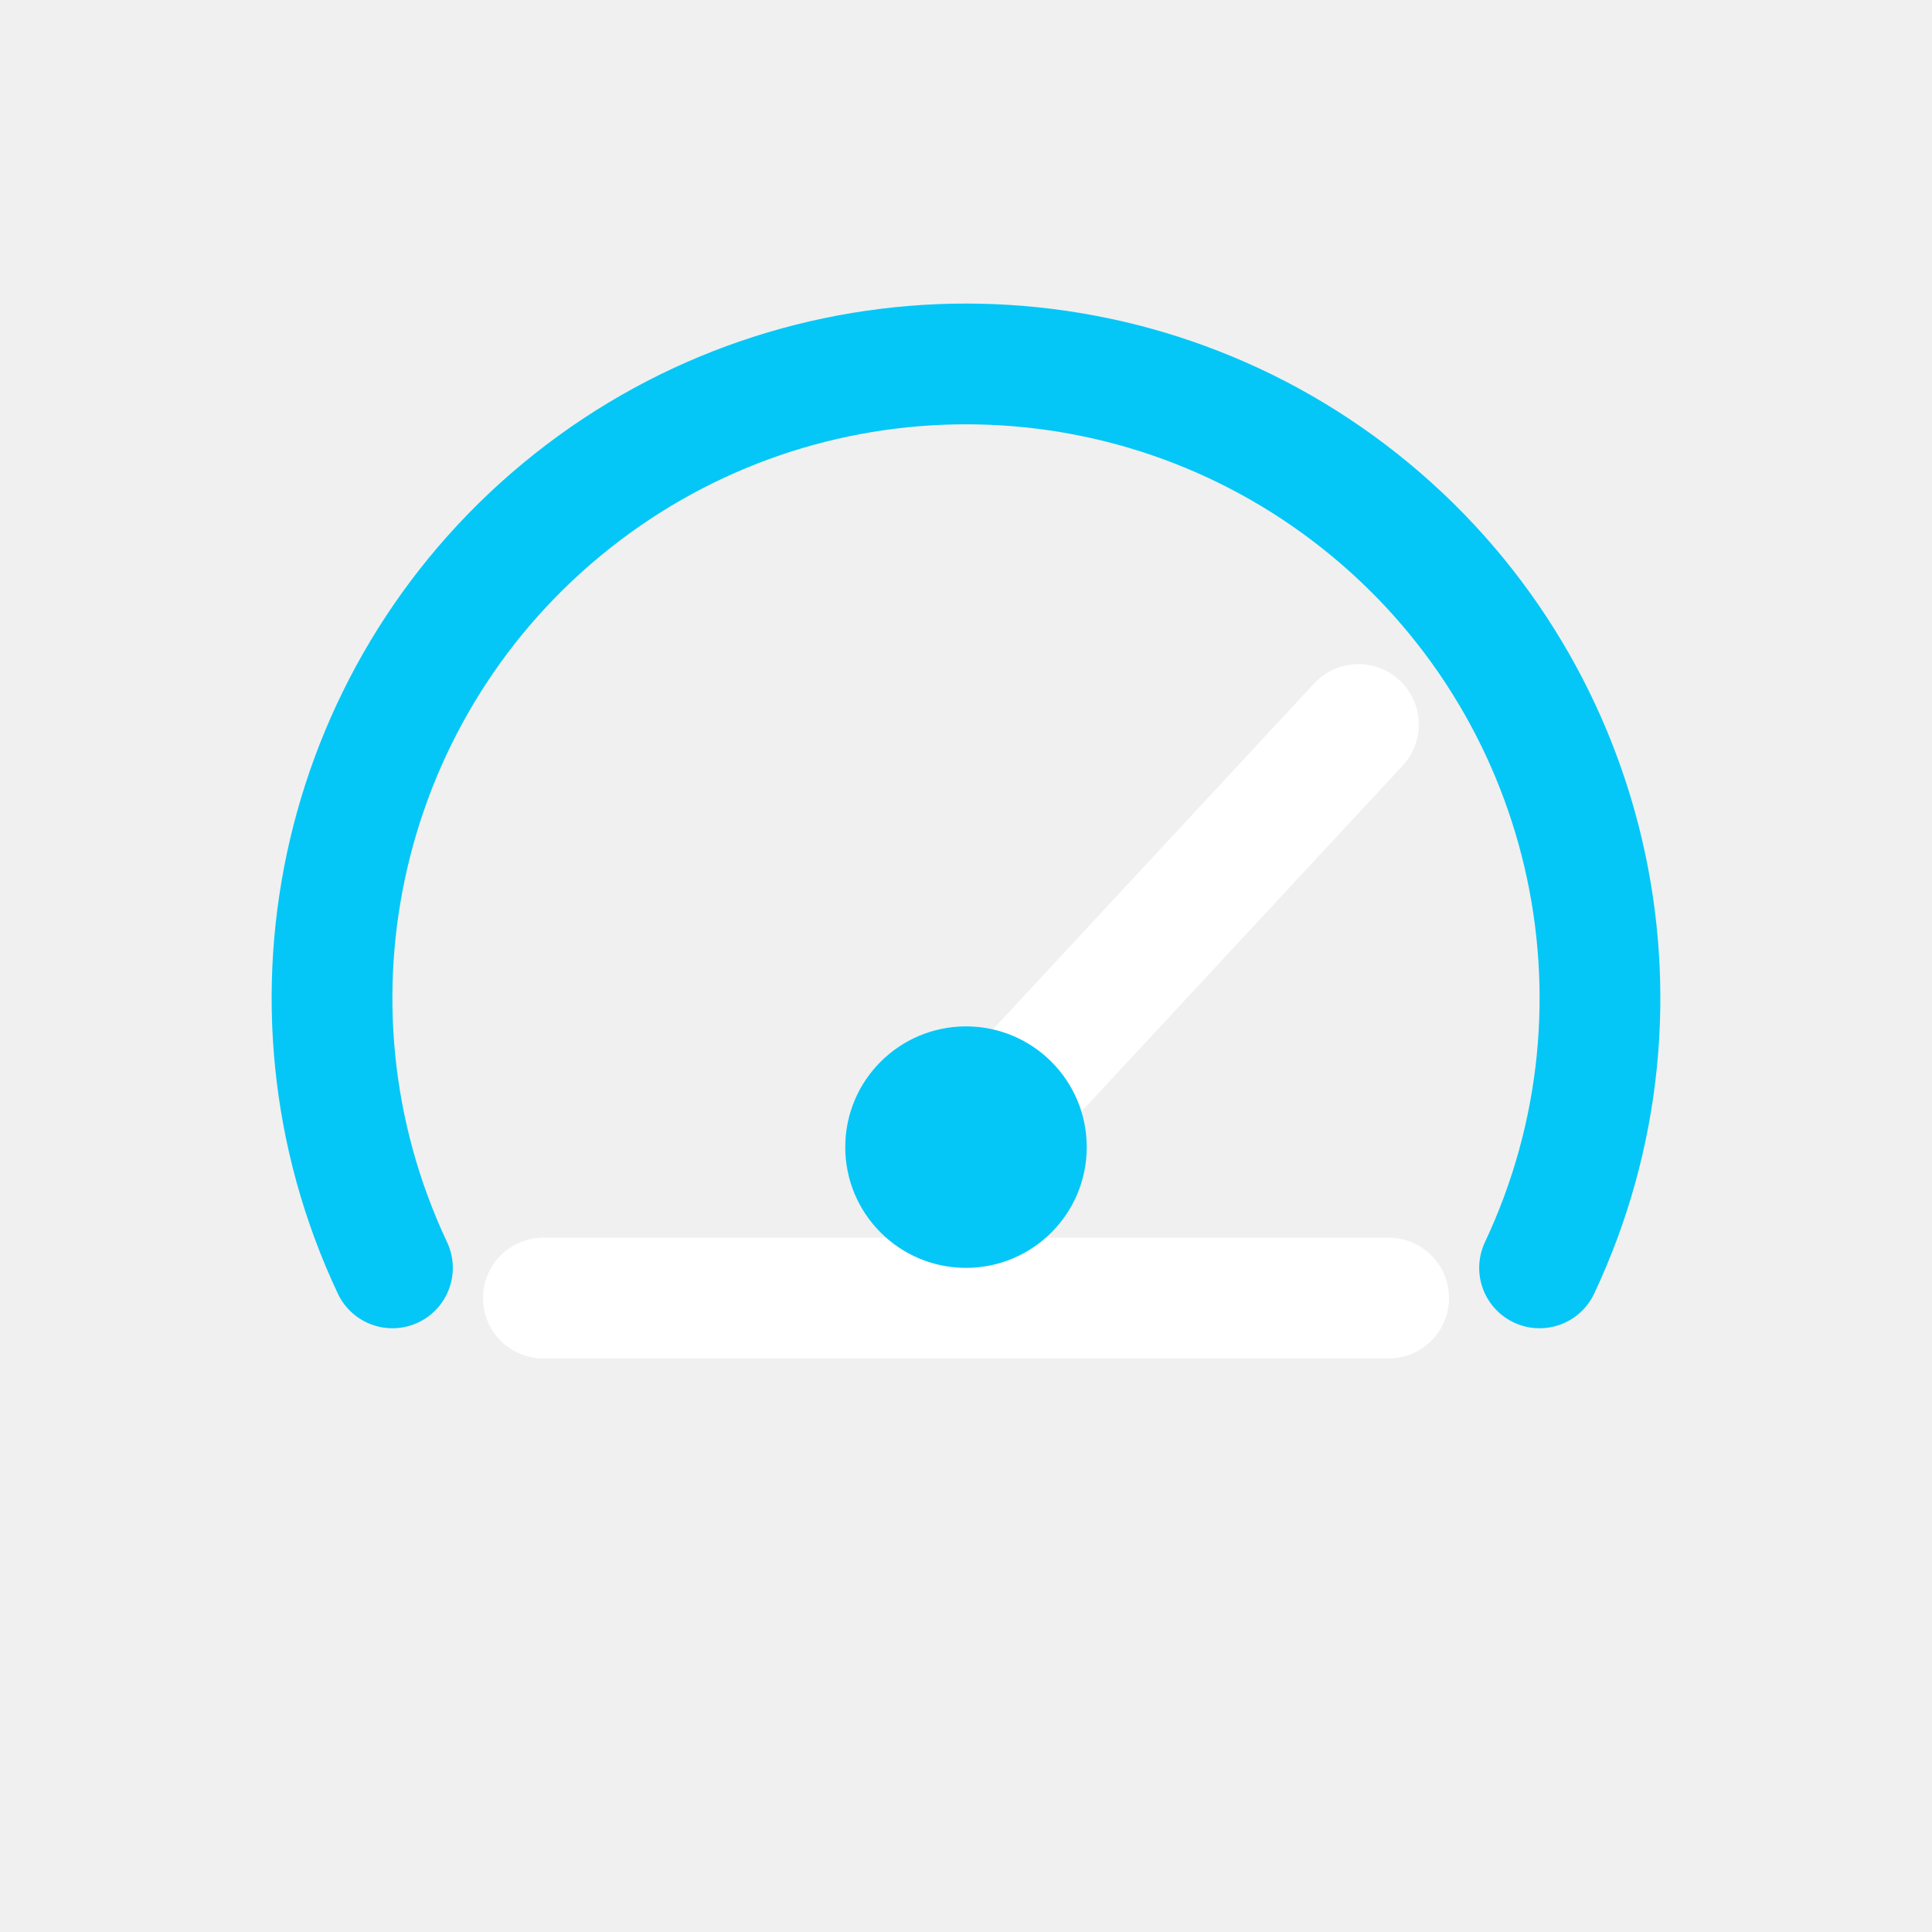
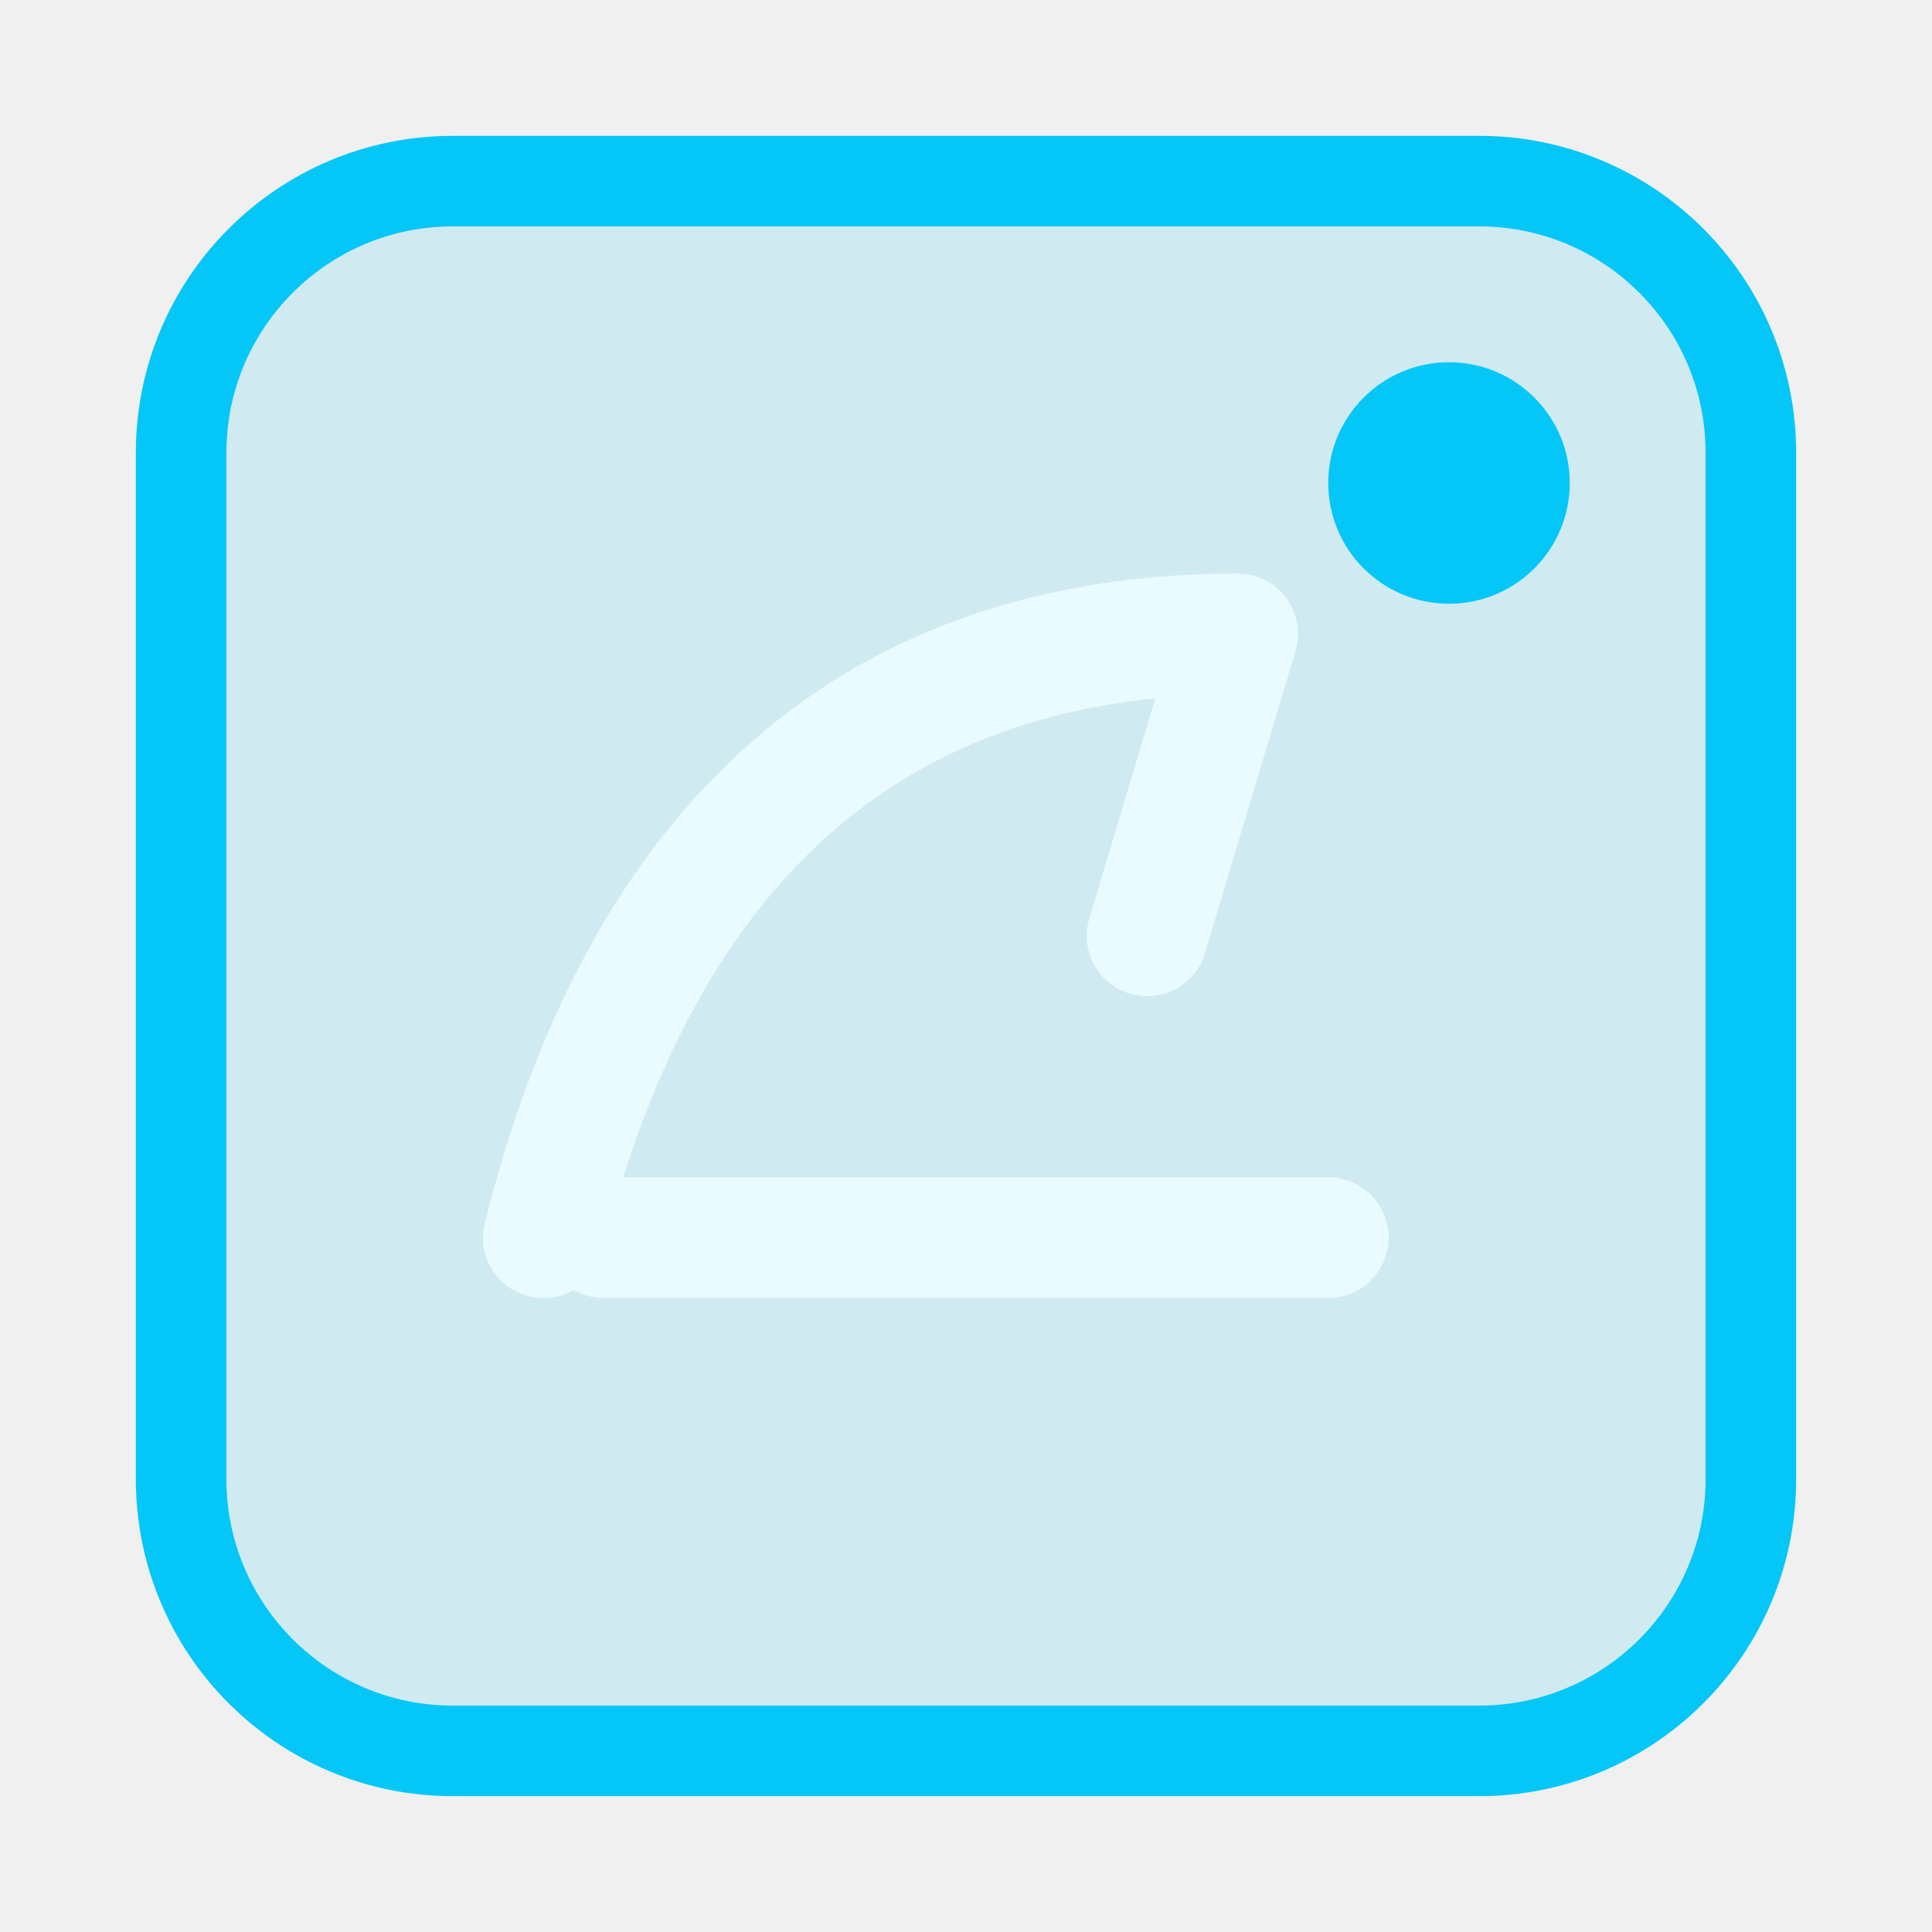
- <svg xmlns="http://www.w3.org/2000/svg" viewBox="0 0 64 64">
-   <path d="M13 42a21 21 0 1 1 38 0" fill="none" stroke="#04c7f7" stroke-width="4" stroke-linecap="round" />
-   <path d="M32 38 45 24" stroke="#fff" stroke-width="4" stroke-linecap="round" />
-   <path d="M18 43h28" stroke="#fff" stroke-width="4" stroke-linecap="round" />
-   <circle cx="32" cy="38" r="4" fill="#04c7f7" />
+ <svg xmlns="http://www.w3.org/2000/svg" viewBox="0 0 64 64" fill="none">
+   <rect x="6" y="6" width="52" height="52" rx="9" stroke="#04c7f7" stroke-width="3" fill="#04c7f722" />
+   <path d="M18 41c3-12 10-20 23-20M41 21l-3 10M20 41h24" stroke="#e9fbff" stroke-width="4" stroke-linecap="round" stroke-linejoin="round" />
+   <circle cx="48" cy="16" r="4" fill="#04c7f7" />
</svg>
